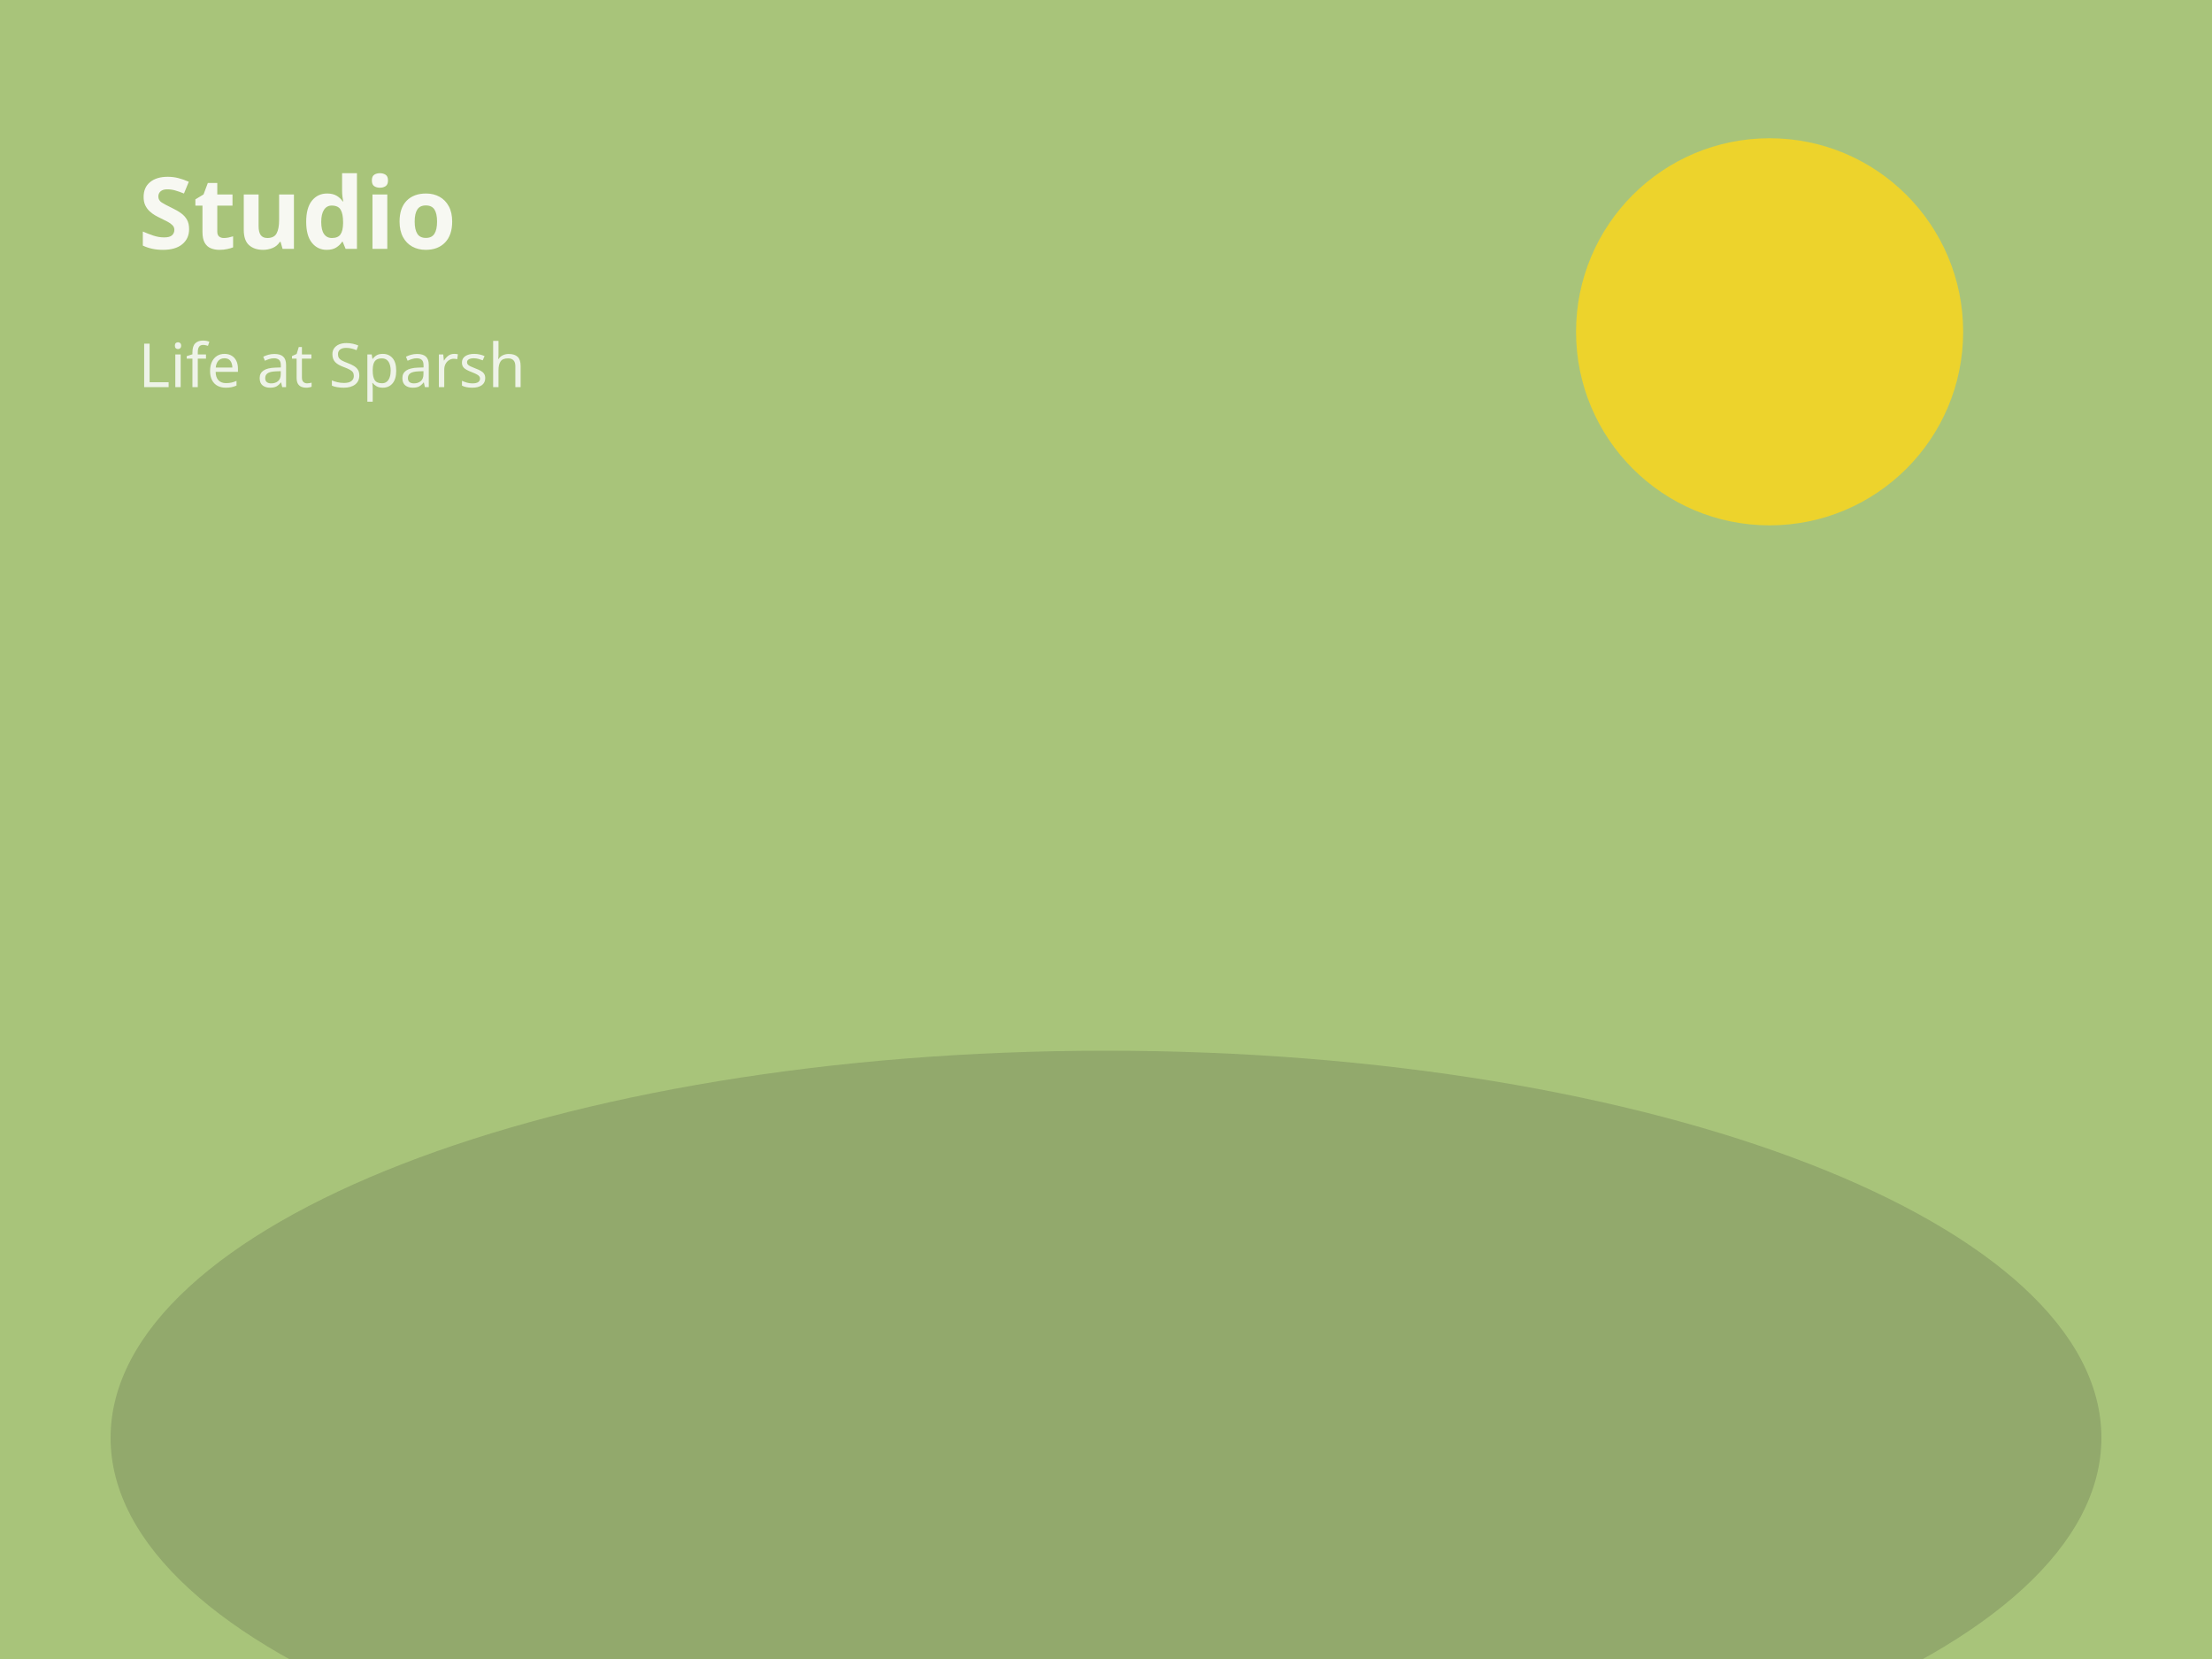
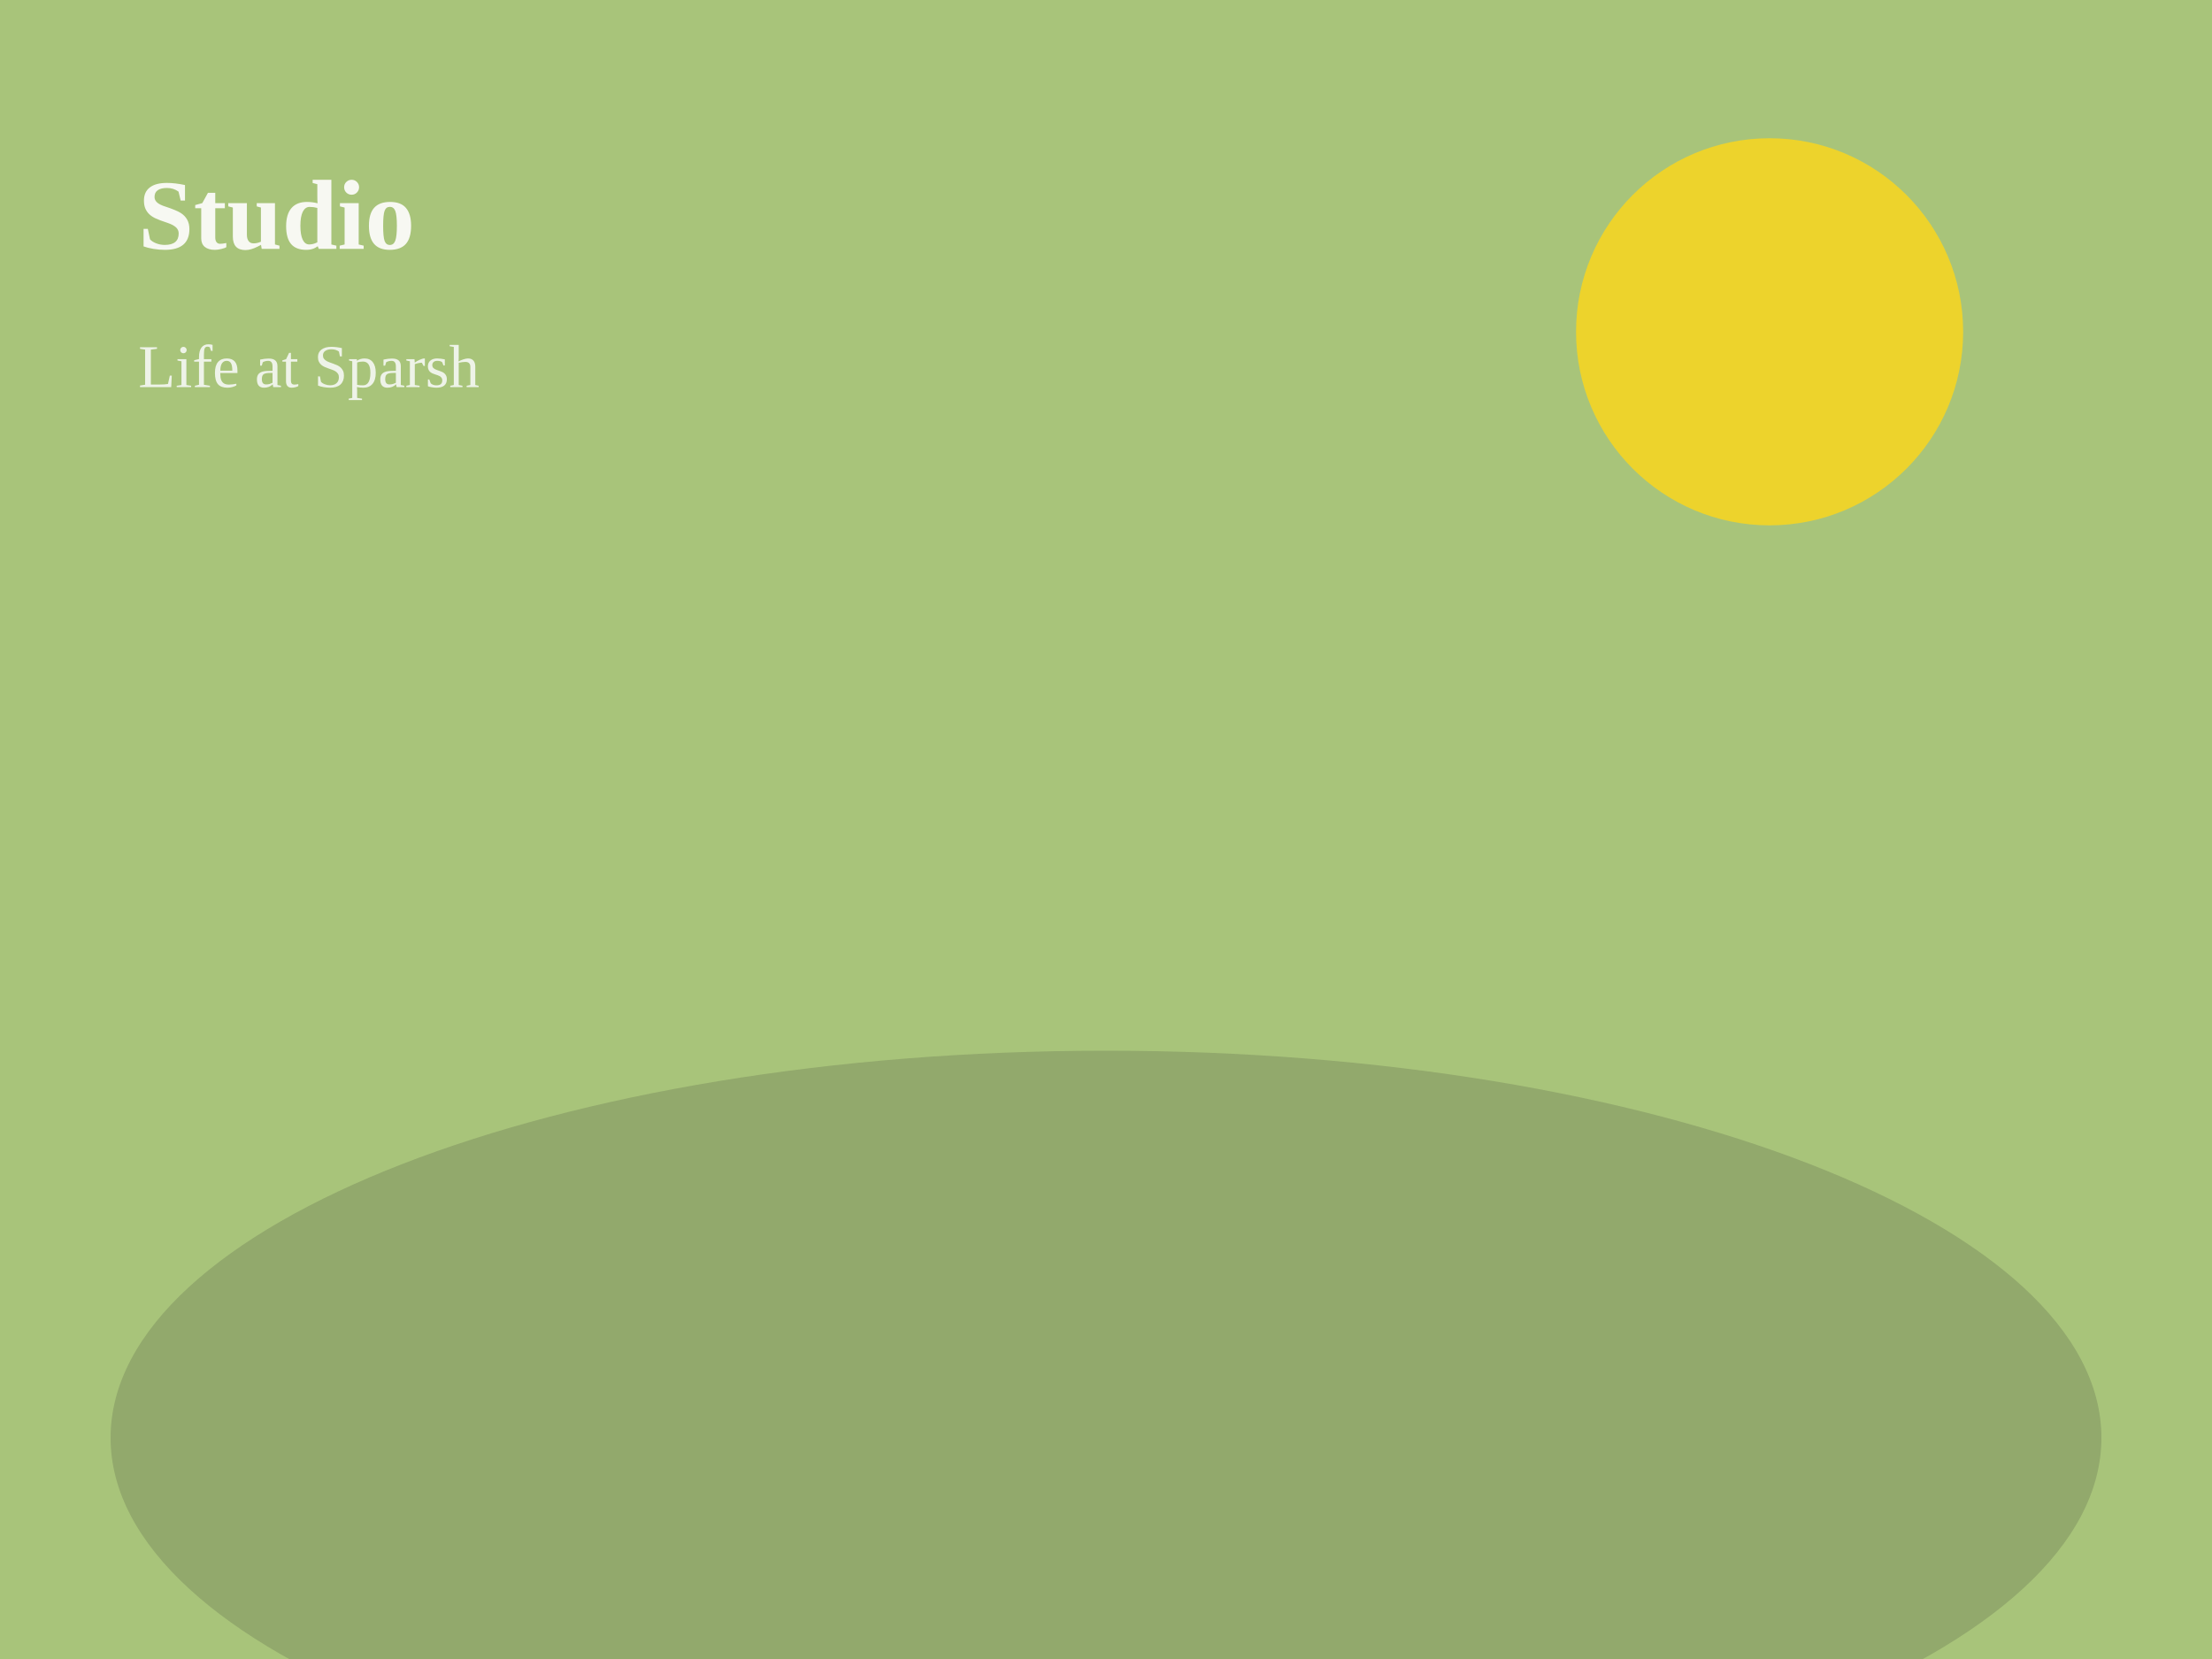
<svg xmlns="http://www.w3.org/2000/svg" width="800" height="600" viewBox="0 0 800 600">
  <rect width="800" height="600" fill="#a8c47a" />
  <circle cx="640" cy="120" r="70" fill="#f9d61e" opacity="0.85" />
  <ellipse cx="400" cy="520" rx="360" ry="140" fill="#2c2c2c" opacity="0.18" />
-   <text x="50" y="90" font-family="Nunito,sans-serif" font-size="36" fill="#f7f8f2" font-weight="700">Studio</text>
-   <text x="50" y="140" font-family="Outfit,sans-serif" font-size="22" fill="#eef3e8">Life at Sparsh</text>
+   <text x="50" y="90" font-family="Times New Roman, Times, serif" font-size="36" fill="#f7f8f2" font-weight="700">Studio</text>
+   <text x="50" y="140" font-family="Times New Roman, Times, serif" font-size="22" fill="#eef3e8">Life at Sparsh</text>
</svg>
